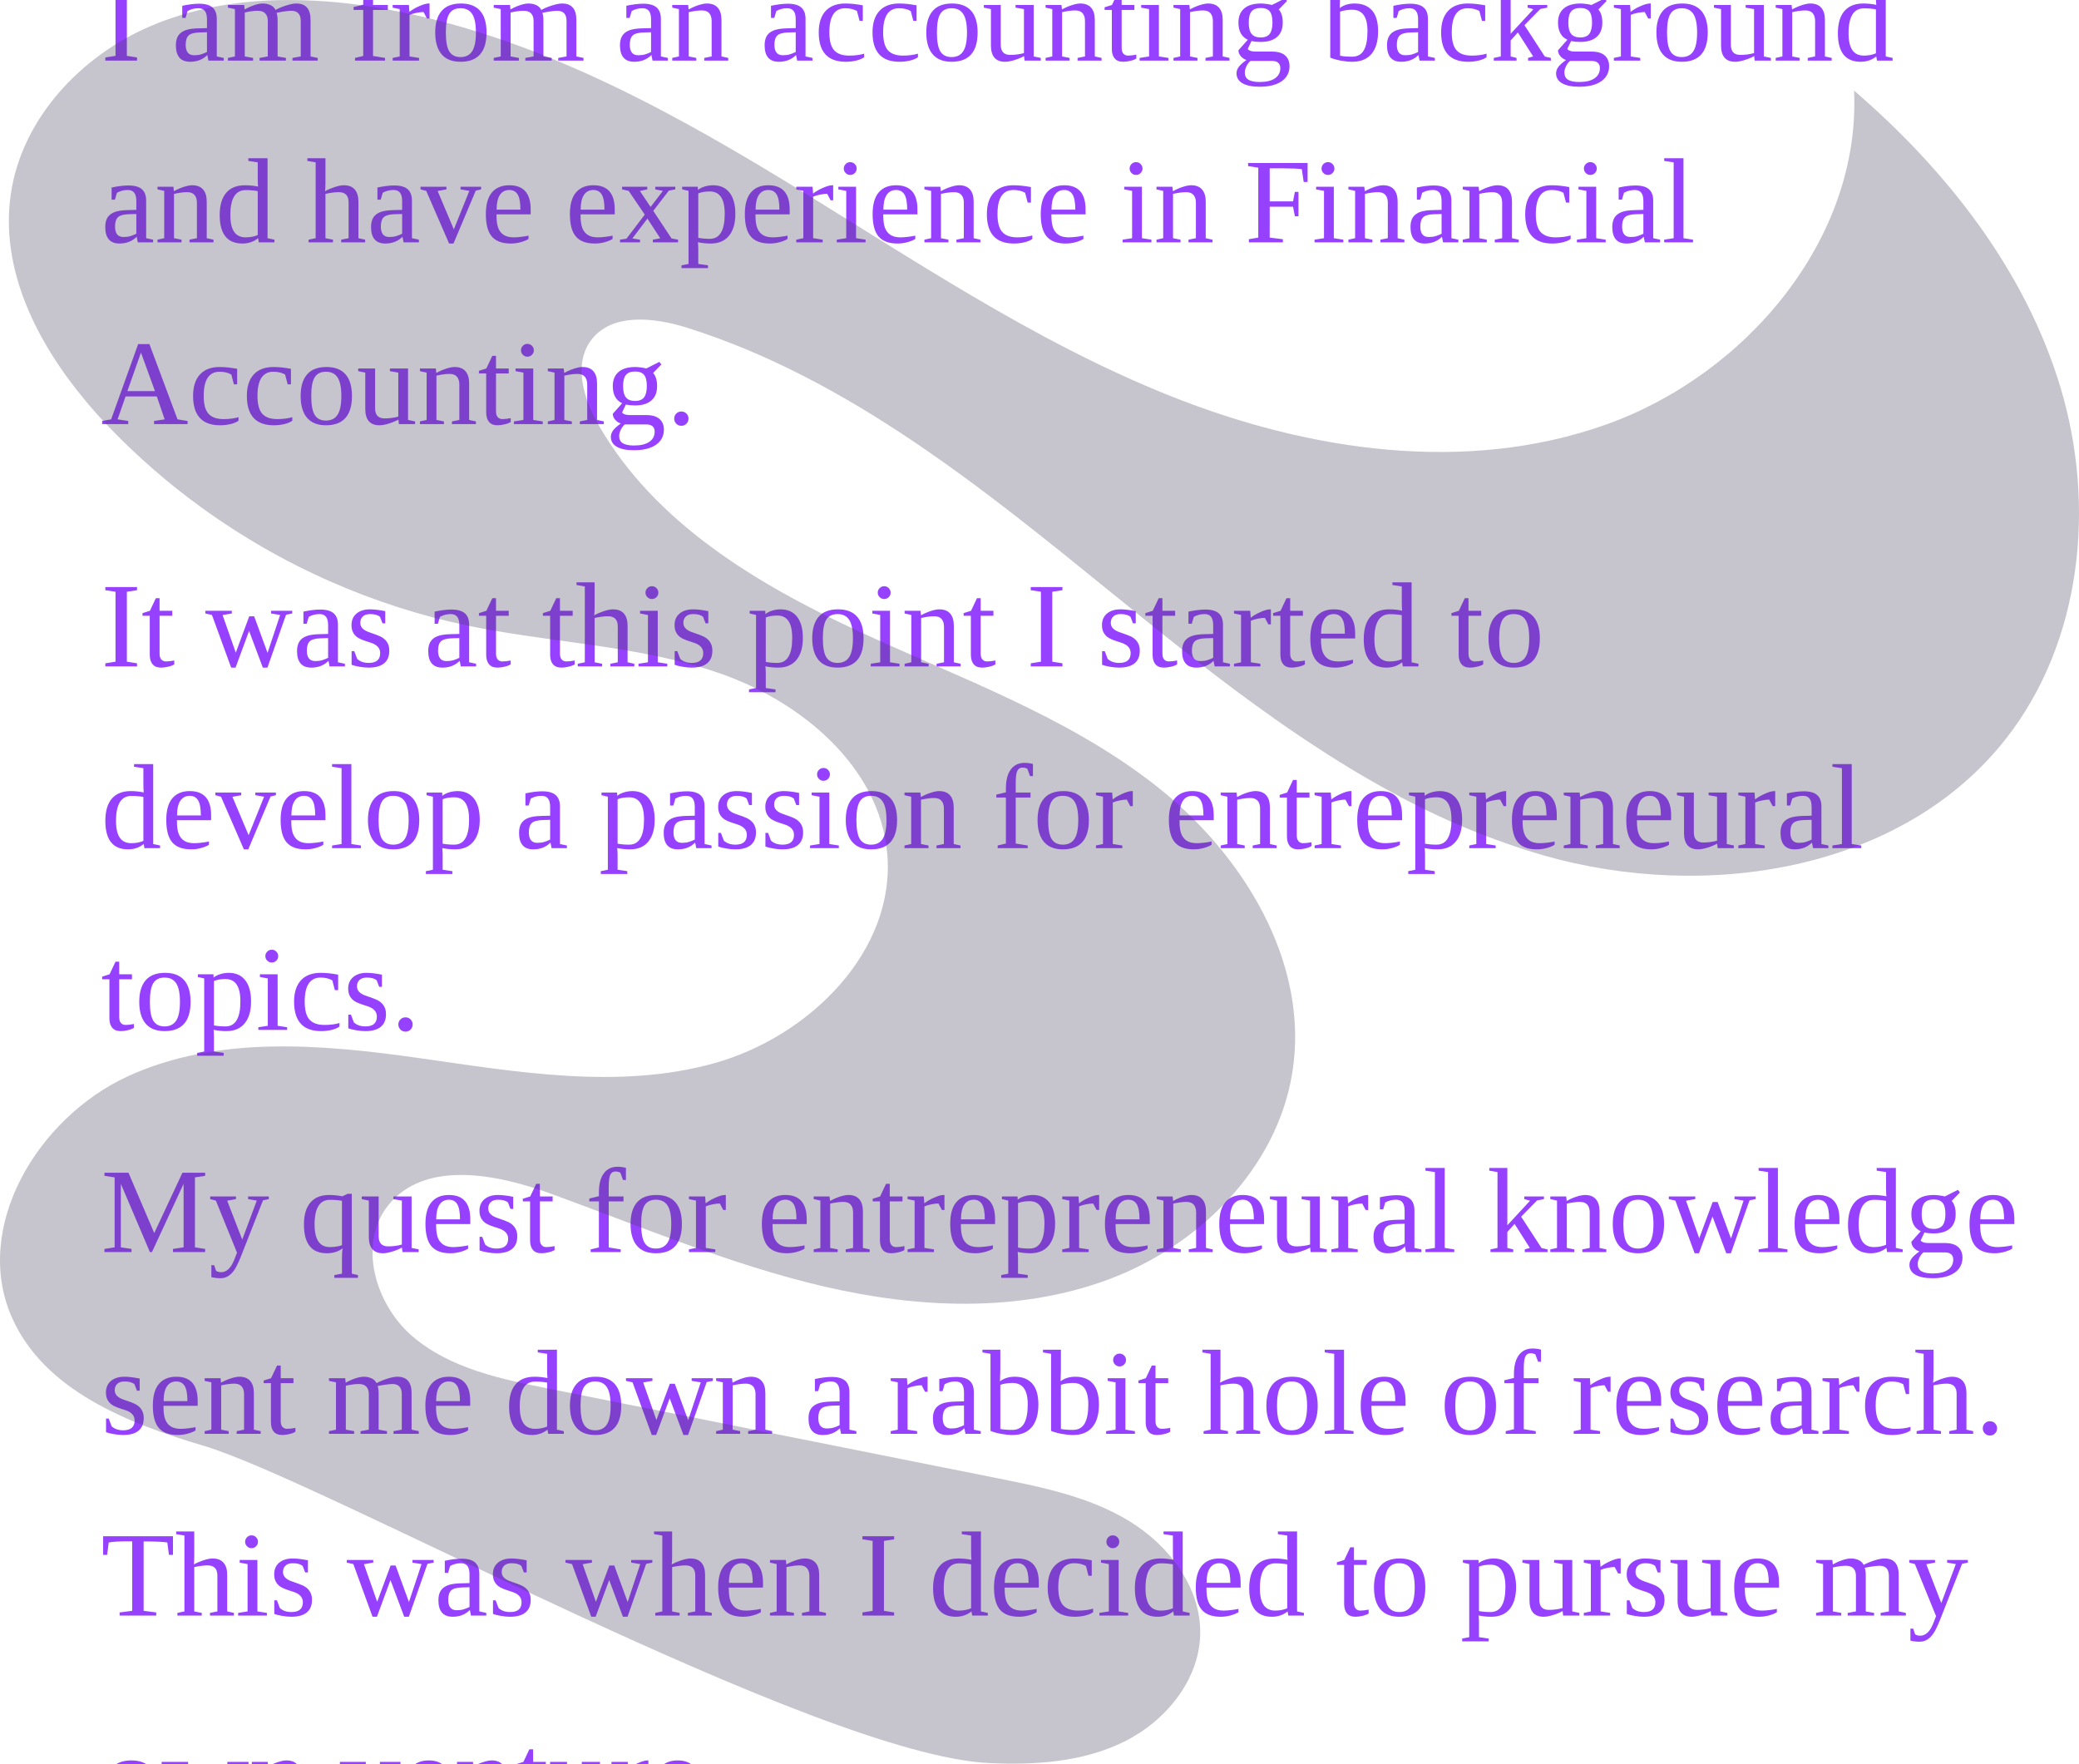
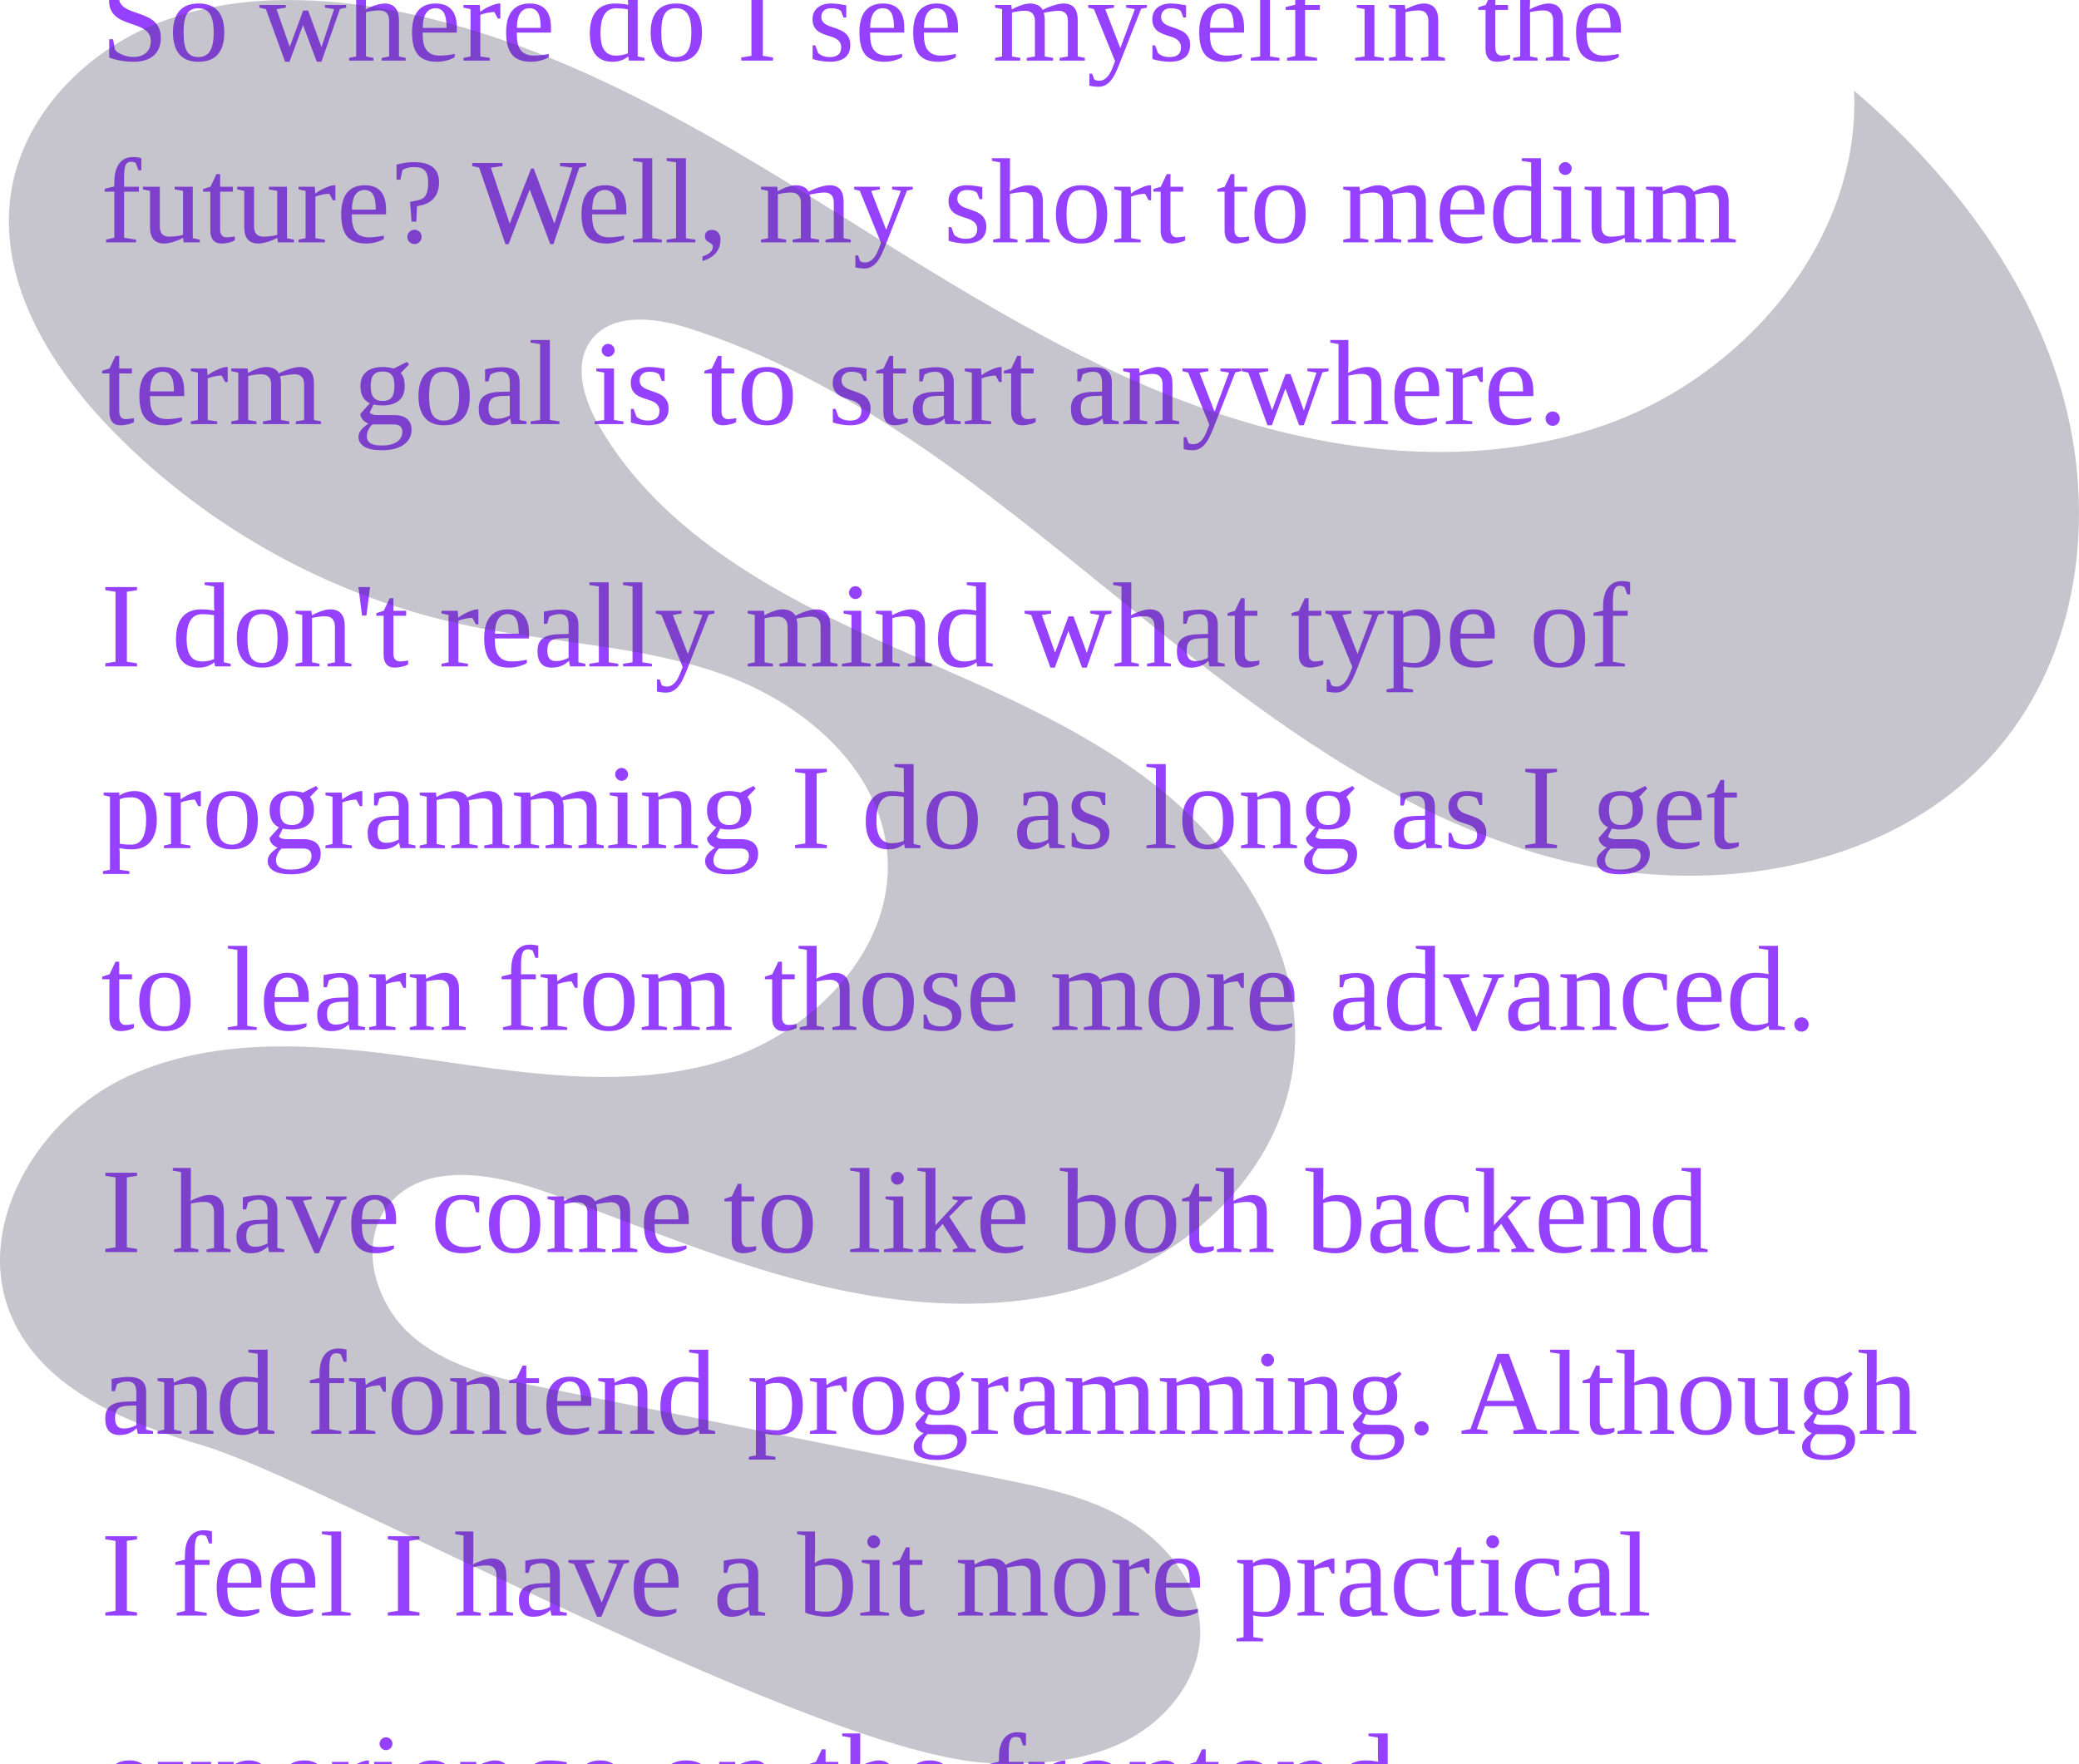
<svg xmlns="http://www.w3.org/2000/svg" id="a0179547-7667-4cb3-b9ae-32eca47089ab" data-name="Layer 1" width="926.632" height="785.994" viewBox="0 0 926.632 785.994">
  <text x="45" y="27" font-size="54px" fill="rgb(150, 65, 255)">
-         I am from an accounting background 
+         So where do I see myself in the  
    </text>
  <text x="45" y="108" font-size="54px" fill="rgb(150, 65, 255)">
-         and have experience in Financial  
+         future? Well, my short to medium  
    </text>
  <text x="45" y="189" font-size="54px" fill="rgb(150, 65, 255)">
-         Accounting.  
+         term goal is to start anywhere.   
    </text>
  <text x="45" y="297" font-size="54px" fill="rgb(150, 65, 255)">
-         It was at this point I started to  
+         I don't really mind what type of   
    </text>
  <text x="45" y="378" font-size="54px" fill="rgb(150, 65, 255)">
-         develop a passion for entrepreneural  
+         programming I do as long as I get  
    </text>
  <text x="45" y="459" font-size="54px" fill="rgb(150, 65, 255)">
-         topics. 
+         to learn from those more advanced.  
    </text>
  <text x="45" y="558" font-size="54px" fill="rgb(150, 65, 255)">
-         My quest for entrepreneural knowledge
+         I have come to like both backend
    </text>
  <text x="45" y="639" font-size="54px" fill="rgb(150, 65, 255)">
-         sent me down a rabbit hole of research.  
+         and frontend programming. Although  
    </text>
  <text x="45" y="720" font-size="54px" fill="rgb(150, 65, 255)">
-         This was when I decided to pursue my   
+         I feel I have a bit more practical   
    </text>
  <text x="45" y="810" font-size="54px" fill="rgb(150, 65, 255)">
-         own venture...   
+         experience on the frontend.    
    </text>
  <path d="M1030.887,386.059c-46.34,59.26-133.78,72.83-206.13,52.19a335.51,335.51,0,0,1-68.1-28.35c-12.54-6.81-24.78-14.28-36.77-22.24-2.95-1.95-5.9-3.93-8.82-5.95q-2.985-2.04-5.95-4.13c-24.76-17.42-48.55-36.53-71.94-55.53-58.39-47.43-118.38-96.32-190.12-118.95-14.78-4.66-33.9-6.84-43.04,5.68-7.93,10.87-3.09,26.26,3.62,37.92,24.89,43.19,70.07,70.46,115.29,91.43,45.22,20.97,93.12,37.96,132.43,68.62,39.31,30.66,69.32,79.39,61.28,128.58-6.93,42.39-41.54,76.83-81.78,91.84-40.24,15-85.12,12.91-126.95,3.17-41.83-9.75-81.54-26.76-121.91-41.42-24.34-8.85-56.16-14.97-72.31,5.28-13.64,17.11-5.8,44.1,10.81,58.34s39.09,19.01,60.54,23.29q99.9,19.95,199.8,39.89c20.43,4.07,41.34,8.33,59.14,19.17,17.8,10.83,32.16,29.75,31.65,50.58-.51,20.53-15.54,38.67-33.96,47.76-18.41,9.08-39.67,10.48-60.18,9.5-76.86-3.68-297.21-125.79-350.06-141.4-33.96-10.02-71.09-24.74-85.41-57.12-17.83-40.31,11.51-89.08,51.56-107.49,40.04-18.42,86.46-14.34,130.1-8.14,43.64,6.2,88.72,14.09,131.2,2.31,42.479-11.78,81.4-50.18,77.21-94.06-3.65-38.18-38.04-66.95-74.23-79.63-28.33-9.93-58.47-12.63-88.229-17.1-8.26-1.23-16.49-2.61-24.64-4.31a307.086,307.086,0,0,1-60.75-19.5,312.924,312.924,0,0,1-58.04-33.31,305.265,305.265,0,0,1-40.32-35.01q-2.835-2.94-5.61-6.01c-1.76-1.96-3.5-3.96-5.2-6-22.12-26.43-38.46-58.98-33.56-92.52,4.89-33.45,30.96-61.3,62-74.68,17.94-7.73,37.29-11.19,56.88-11.69a233.796,233.796,0,0,1,42.78,3.08c65.41,10.46,125.35,42.24,181.96,76.65,56.6,34.41,111.76,72.18,173.29,96.71,61.53,24.54,131.57,34.93,193.99,12.74,62.42-22.18,113.7-82.7,110.65-148.87,41.4,35.65,76.58,80.46,92.16,132.82C1070.797,282.559,1064.536,343.019,1030.887,386.059Z" transform="translate(-136.6838 -57.00314)" fill="#3f3d56" opacity="0.3" />
</svg>
